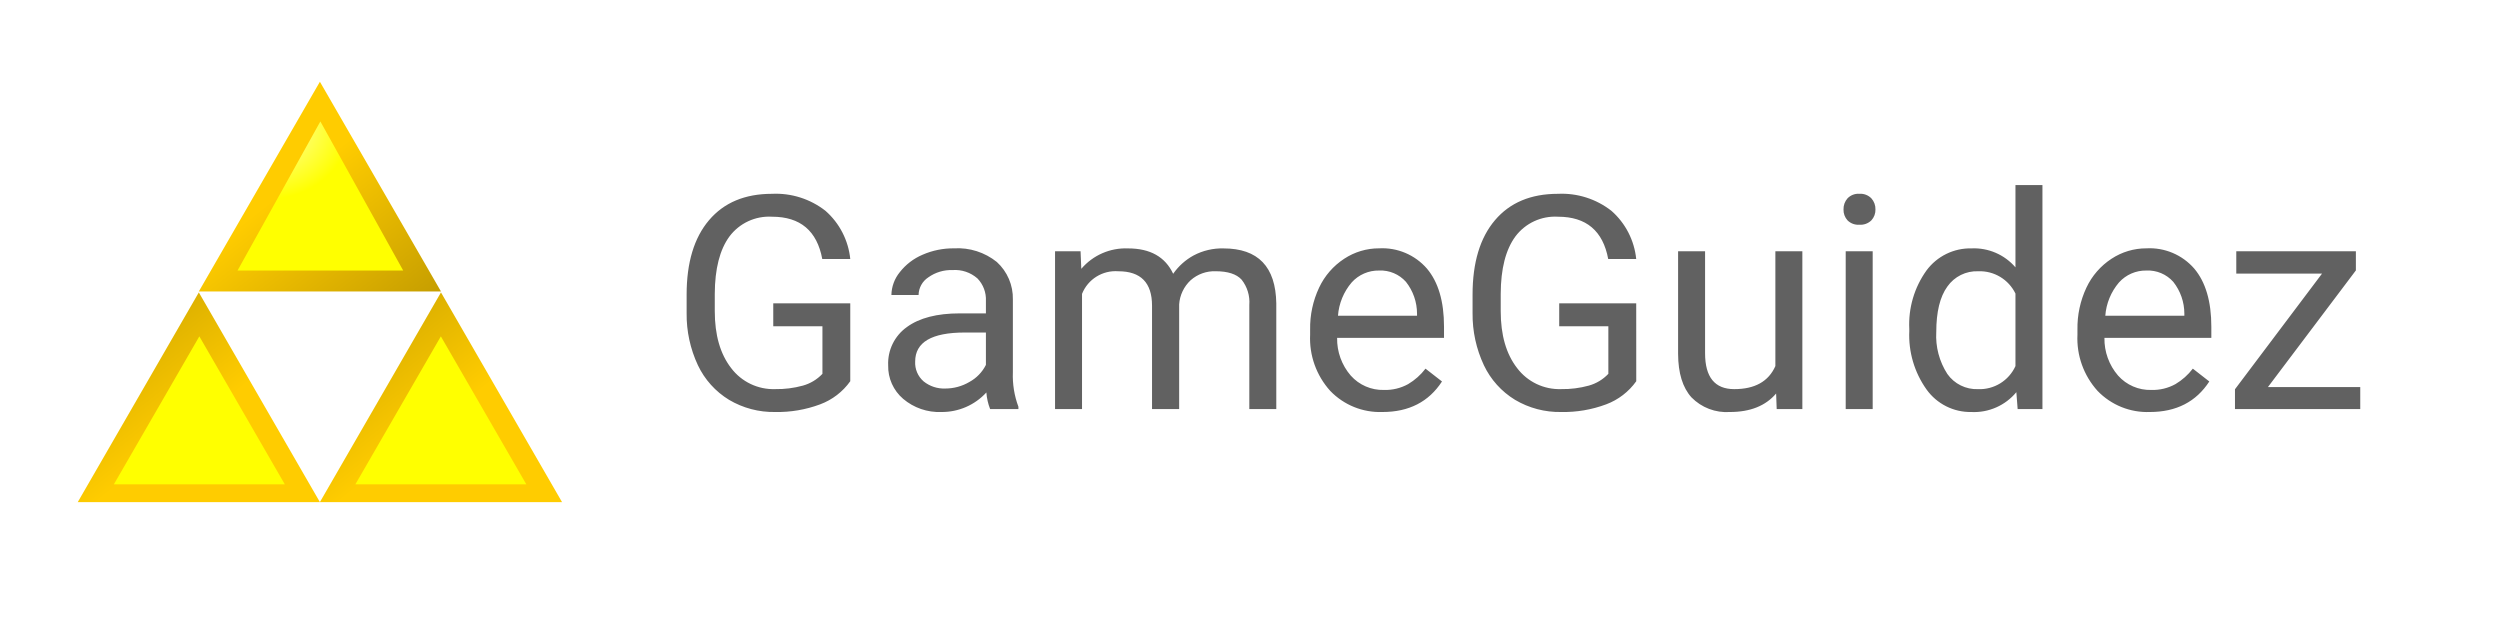
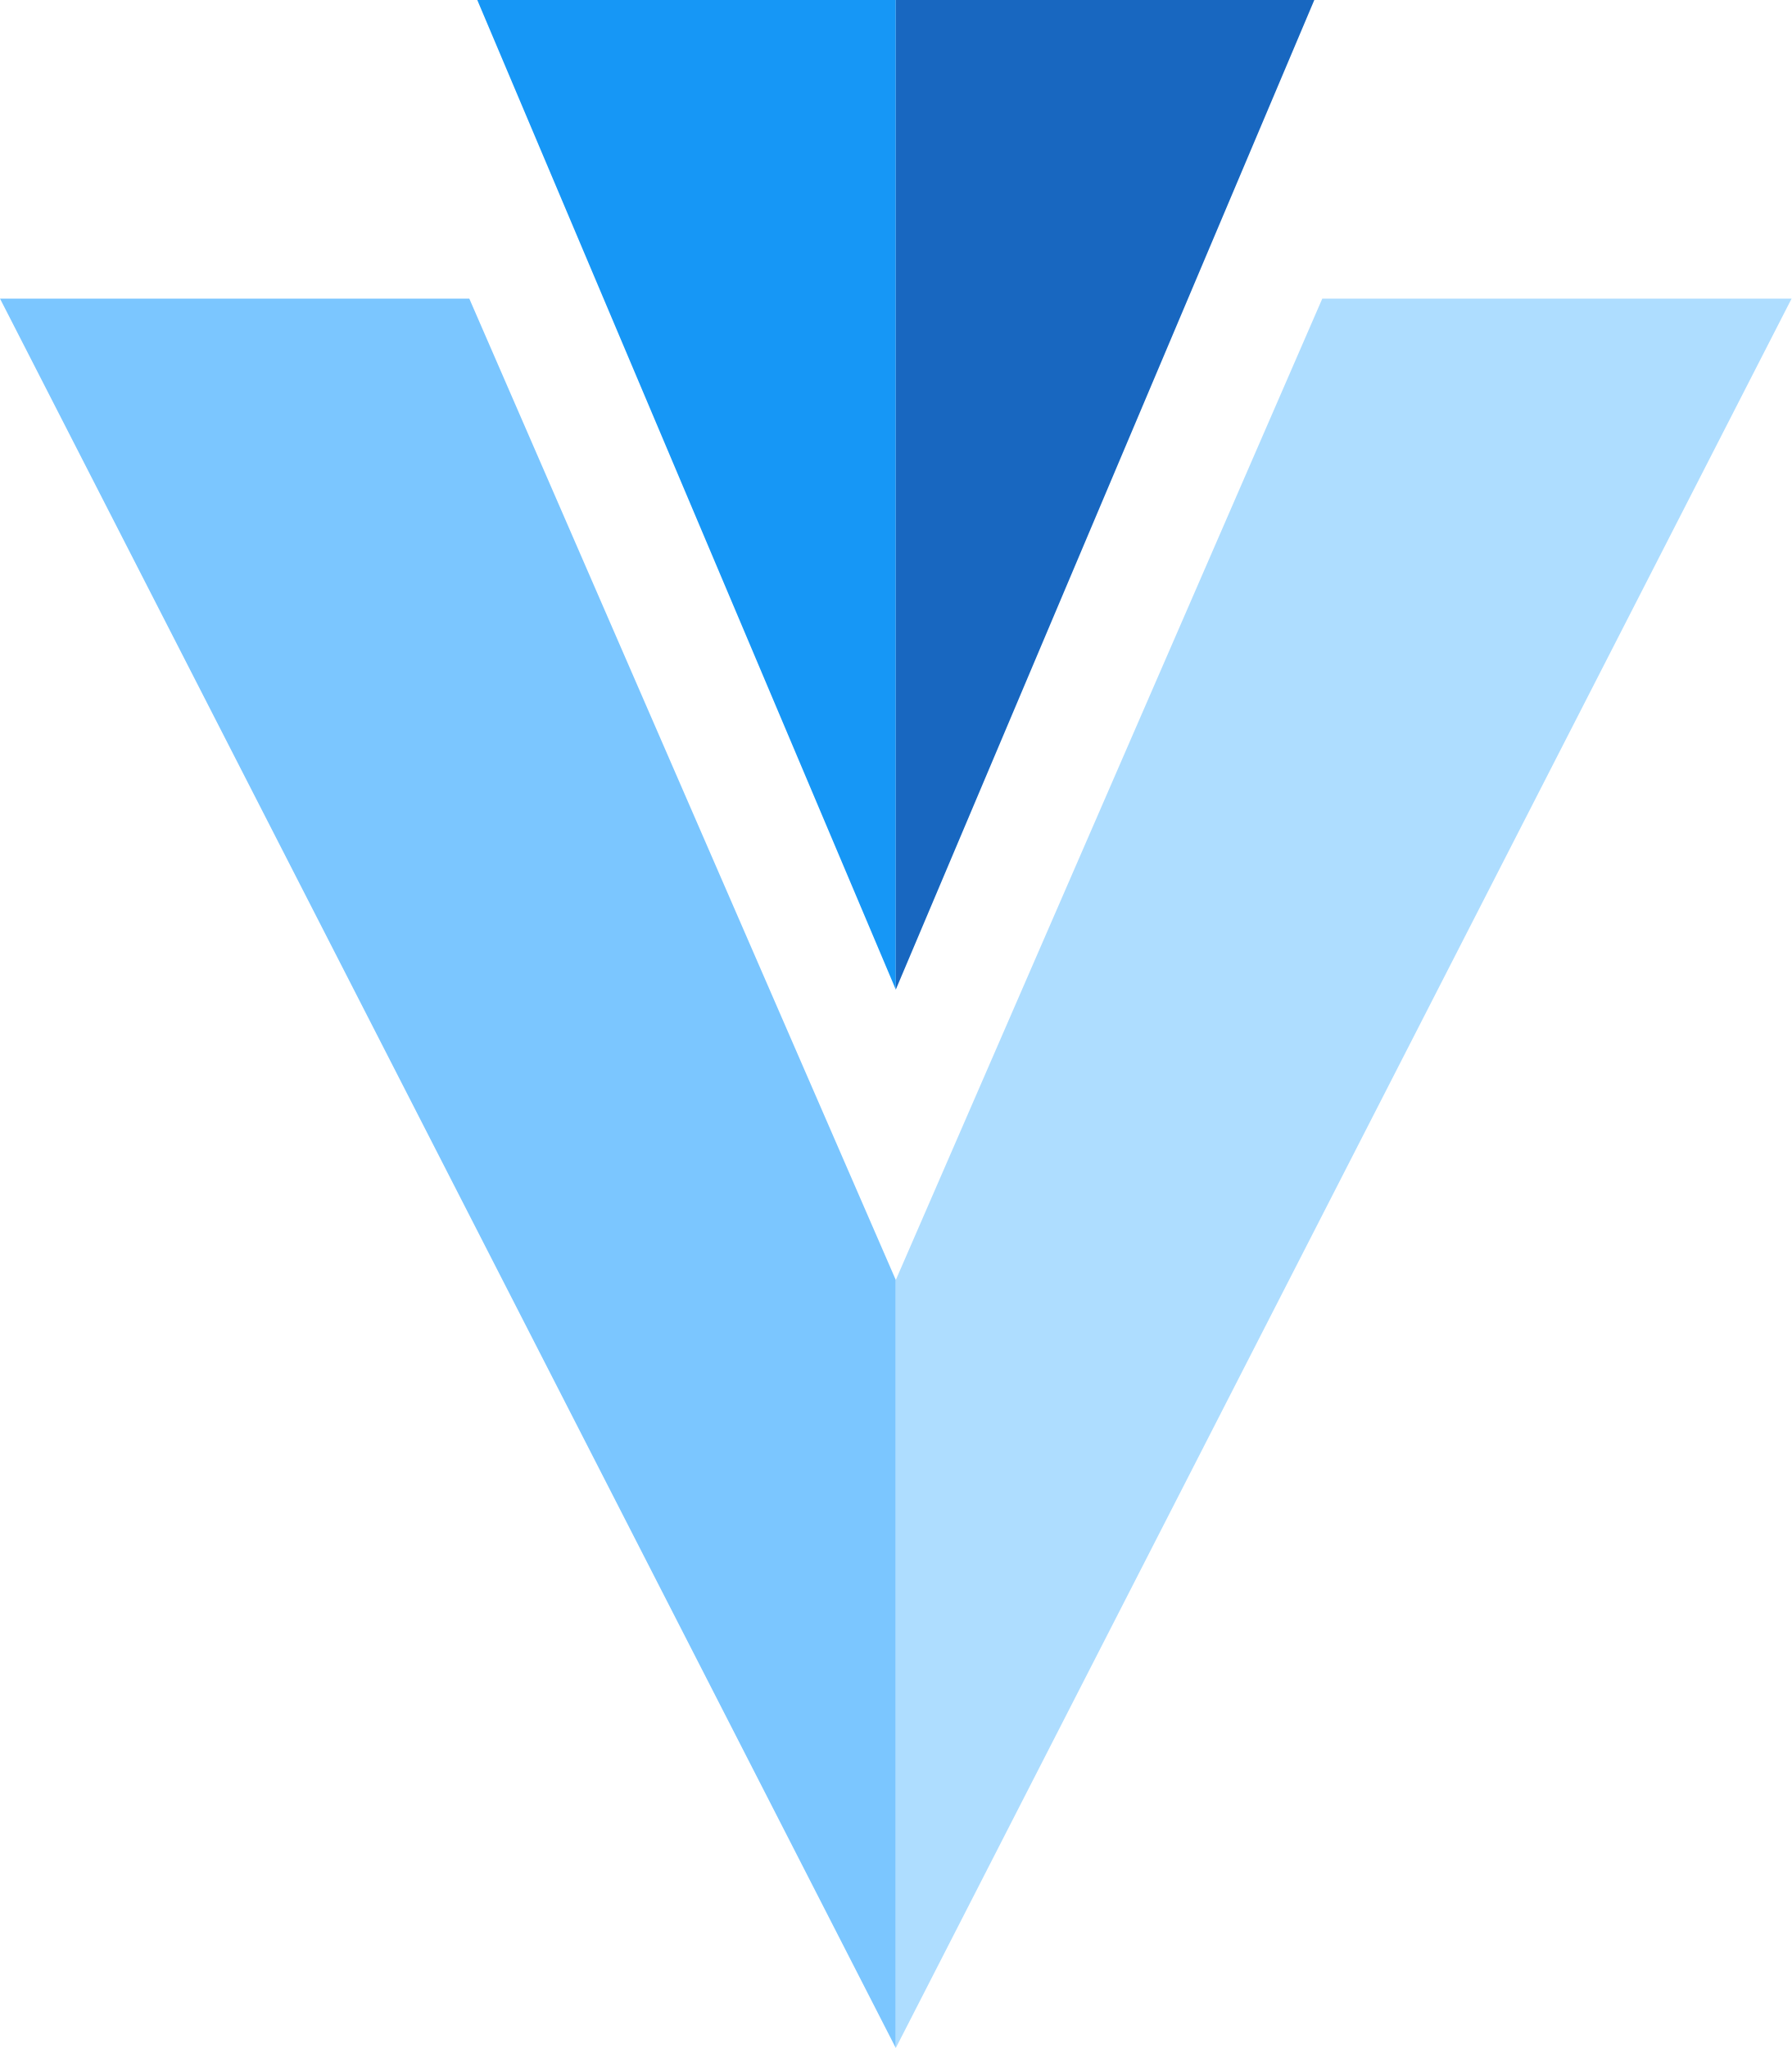
- <svg xmlns="http://www.w3.org/2000/svg" xmlns:xlink="http://www.w3.org/1999/xlink" viewBox="0 0 385 95">
+ <svg xmlns="http://www.w3.org/2000/svg" id="Layer_1" data-name="Layer 1" viewBox="0 0 87.5 100">
  <defs>
-     <style>
-       .cls-1 {
-         clip-path: url(#clip-logo);
-       }
- 
-       .cls-2 {
-         fill: url(#linear-gradient);
-       }
- 
-       .cls-3 {
-         fill: url(#radial-gradient);
-       }
- 
-       .cls-4 {
-         fill: url(#radial-gradient-2);
-       }
- 
-       .cls-5 {
-         fill: url(#radial-gradient-3);
-       }
- 
-       .cls-6 {
-         fill: #616161;
-       }
-     </style>
-     <linearGradient id="linear-gradient" x1="0.406" y1="0.469" x2="0.981" y2="1.102" gradientUnits="objectBoundingBox">
-       <stop offset="0" stop-color="#fc0" />
-       <stop offset="1" stop-color="#c19a00" />
-     </linearGradient>
-     <radialGradient id="radial-gradient" cx="78.252" cy="37.75" r="14.177" gradientTransform="translate(1.138 1.218) scale(0.9 0.81)" gradientUnits="userSpaceOnUse">
-       <stop offset="0" stop-color="#ffffba" />
-       <stop offset="1" stop-color="#ff0" />
-     </radialGradient>
-     <radialGradient id="radial-gradient-2" cx="28.275" cy="124.92" r="15.207" gradientTransform="translate(1.532 1.751) scale(0.866 0.749)" xlink:href="#radial-gradient" />
-     <radialGradient id="radial-gradient-3" cx="124.583" cy="119.15" r="15.207" gradientTransform="translate(1.036 0.304) scale(0.866 0.749)" xlink:href="#radial-gradient" />
-     <clipPath id="clip-logo">
-       <rect width="385" height="95" />
-     </clipPath>
+     <style>.cls-1{fill:#1697f6;}.cls-2{fill:#7bc6ff;}.cls-3{fill:#1867c0;}.cls-4{fill:#aeddff;}</style>
  </defs>
-   <g id="logo" class="cls-1">
-     <g id="triforce" transform="translate(-98.027 -10.412)">
-       <path id="Path_5" data-name="Path 5" class="cls-2" d="M128.646,110l18.646,32.295H110Z" transform="translate(18.646 -87)" />
-       <path id="use2398" class="cls-2" d="M18.646,32.295,37.292,0H0Z" transform="translate(184.583 87.738) rotate(180)" />
-       <path id="Back-Tri" class="cls-2" d="M18.646,32.295,37.292,0H0Z" transform="translate(147.292 87.738) rotate(180)" />
-       <path id="Power" class="cls-3" d="M66.875,54.308H92.392L79.633,31.344Z" transform="translate(67.73 -2.232)" />
-       <path id="Courage" class="cls-4" d="M16.875,140.725H43.2L30.038,117.938Z" transform="translate(135.881 -55.726)" />
-       <path id="Wisdom" class="cls-5" d="M116.875,140.725H143.2l-13.163-22.787Z" transform="translate(-1.311 -55.726)" />
-     </g>
-     <path id="Path_6" data-name="Path 6" class="cls-6" d="M27.941-4.29A9.962,9.962,0,0,1,23.3-.73,18.735,18.735,0,0,1,16.374.449a13.438,13.438,0,0,1-7.1-1.875,12.5,12.5,0,0,1-4.8-5.334A18.424,18.424,0,0,1,2.74-14.779v-2.853q0-7.39,3.448-11.455t9.692-4.065a12.409,12.409,0,0,1,8.243,2.617,11.4,11.4,0,0,1,3.818,7.423H23.629q-1.213-6.514-7.727-6.514a7.634,7.634,0,0,0-6.57,3.046Q7.1-23.534,7.075-17.756v2.675q0,5.507,2.516,8.756A8.154,8.154,0,0,0,16.4-3.077a15.032,15.032,0,0,0,4.245-.538,6.565,6.565,0,0,0,3.01-1.815v-7.328H16.082v-3.526H27.941ZM49.481,0A8.729,8.729,0,0,1,48.9-2.561,9.271,9.271,0,0,1,41.979.449a8.579,8.579,0,0,1-5.9-2.033,6.577,6.577,0,0,1-2.3-5.155,6.87,6.87,0,0,1,2.886-5.9q2.886-2.1,8.12-2.1H48.83v-1.909a4.667,4.667,0,0,0-1.3-3.47,5.236,5.236,0,0,0-3.841-1.292,6.059,6.059,0,0,0-3.729,1.123,3.309,3.309,0,0,0-1.5,2.718H34.275a5.735,5.735,0,0,1,1.292-3.515,8.815,8.815,0,0,1,3.5-2.684,11.788,11.788,0,0,1,4.863-.988,9.608,9.608,0,0,1,6.581,2.1,7.576,7.576,0,0,1,2.471,5.784V-5.683a13.675,13.675,0,0,0,.854,5.323V0Zm-6.9-3.167a7.3,7.3,0,0,0,3.706-1.011A6.114,6.114,0,0,0,48.83-6.806v-4.986H45.573q-7.637,0-7.637,4.47a3.783,3.783,0,0,0,1.3,3.055A5.007,5.007,0,0,0,42.586-3.167ZM63.407-24.3l.112,2.7a8.975,8.975,0,0,1,7.21-3.145q5.1,0,6.94,3.908a9.206,9.206,0,0,1,3.156-2.83,9.321,9.321,0,0,1,4.593-1.078q8,0,8.131,8.468V0H89.395V-16.037a5.58,5.58,0,0,0-1.19-3.9q-1.19-1.292-4-1.292a5.51,5.51,0,0,0-3.841,1.381,5.6,5.6,0,0,0-1.774,3.717V0H74.413V-15.925q0-5.3-5.188-5.3a5.56,5.56,0,0,0-5.593,3.481V0H59.477V-24.3ZM109.9.449A10.619,10.619,0,0,1,101.86-2.8a12.046,12.046,0,0,1-3.1-8.681v-.764a14.584,14.584,0,0,1,1.381-6.458,10.776,10.776,0,0,1,3.863-4.447,9.713,9.713,0,0,1,5.379-1.606,9.1,9.1,0,0,1,7.367,3.122q2.628,3.122,2.628,8.939v1.729H102.916a8.639,8.639,0,0,0,2.1,5.806,6.6,6.6,0,0,0,5.11,2.212,7.237,7.237,0,0,0,3.729-.9,9.368,9.368,0,0,0,2.673-2.381l2.538,1.977Q116.011.449,109.9.449Zm-.517-21.787a5.543,5.543,0,0,0-4.223,1.831,8.9,8.9,0,0,0-2.111,5.132h12.174v-.314a7.914,7.914,0,0,0-1.707-4.908A5.218,5.218,0,0,0,109.385-21.338Zm39.6,17.048a9.962,9.962,0,0,1-4.638,3.56A18.735,18.735,0,0,1,137.416.449a13.438,13.438,0,0,1-7.1-1.875,12.5,12.5,0,0,1-4.8-5.334,18.424,18.424,0,0,1-1.741-8.019v-2.853q0-7.39,3.448-11.455t9.692-4.065a12.409,12.409,0,0,1,8.243,2.617,11.4,11.4,0,0,1,3.818,7.423h-4.312q-1.213-6.514-7.727-6.514a7.634,7.634,0,0,0-6.57,3.046q-2.235,3.046-2.257,8.823v2.675q0,5.507,2.516,8.756a8.154,8.154,0,0,0,6.806,3.248,15.032,15.032,0,0,0,4.245-.538,6.565,6.565,0,0,0,3.01-1.815v-7.328h-7.569v-3.526h11.859ZM170.523-2.4Q168.1.449,163.4.449a7.555,7.555,0,0,1-5.918-2.257q-2.033-2.257-2.055-6.682V-24.3h4.155V-8.6q0,5.525,4.492,5.525,4.762,0,6.334-3.549V-24.3h4.155V0h-3.953ZM185.393,0h-4.155V-24.3h4.155ZM180.9-30.749a2.48,2.48,0,0,1,.618-1.707,2.319,2.319,0,0,1,1.831-.7,2.355,2.355,0,0,1,1.842.7,2.454,2.454,0,0,1,.629,1.707,2.373,2.373,0,0,1-.629,1.685,2.4,2.4,0,0,1-1.842.674,2.361,2.361,0,0,1-1.831-.674A2.4,2.4,0,0,1,180.9-30.749Zm10.13,18.4a14.237,14.237,0,0,1,2.65-9,8.381,8.381,0,0,1,6.94-3.4,8.429,8.429,0,0,1,6.761,2.92V-34.5h4.155V0h-3.818l-.2-2.605a8.462,8.462,0,0,1-6.94,3.055,8.3,8.3,0,0,1-6.884-3.459,14.4,14.4,0,0,1-2.662-9.029Zm4.155.472a10.779,10.779,0,0,0,1.707,6.469,5.519,5.519,0,0,0,4.717,2.336,6.062,6.062,0,0,0,5.772-3.549V-17.789a6.108,6.108,0,0,0-5.728-3.437,5.545,5.545,0,0,0-4.762,2.358Q195.186-16.509,195.186-11.882ZM228.068.449A10.619,10.619,0,0,1,220.027-2.8a12.046,12.046,0,0,1-3.1-8.681v-.764a14.584,14.584,0,0,1,1.381-6.458,10.776,10.776,0,0,1,3.863-4.447,9.713,9.713,0,0,1,5.379-1.606,9.1,9.1,0,0,1,7.367,3.122q2.628,3.122,2.628,8.939v1.729H221.083a8.639,8.639,0,0,0,2.1,5.806,6.6,6.6,0,0,0,5.11,2.212,7.237,7.237,0,0,0,3.729-.9,9.368,9.368,0,0,0,2.673-2.381l2.538,1.977Q234.178.449,228.068.449Zm-.517-21.787a5.543,5.543,0,0,0-4.223,1.831,8.9,8.9,0,0,0-2.111,5.132h12.174v-.314a7.914,7.914,0,0,0-1.707-4.908A5.218,5.218,0,0,0,227.552-21.338Zm18.71,17.946h14.218V0H241.186V-3.055l13.409-17.812H241.388V-24.3h18.418v2.942Z" transform="translate(103 63)" />
-   </g>
+   <polyline class="cls-1" points="43.75 0 23.31 0 43.75 48.32" />
+   <polygon class="cls-2" points="43.75 62.5 43.75 100 0 14.58 22.92 14.58 43.75 62.5" />
+   <polyline class="cls-3" points="43.75 0 64.19 0 43.75 48.32" />
+   <polygon class="cls-4" points="64.58 14.58 87.5 14.58 43.75 100 43.75 62.5 64.58 14.58" />
</svg>
